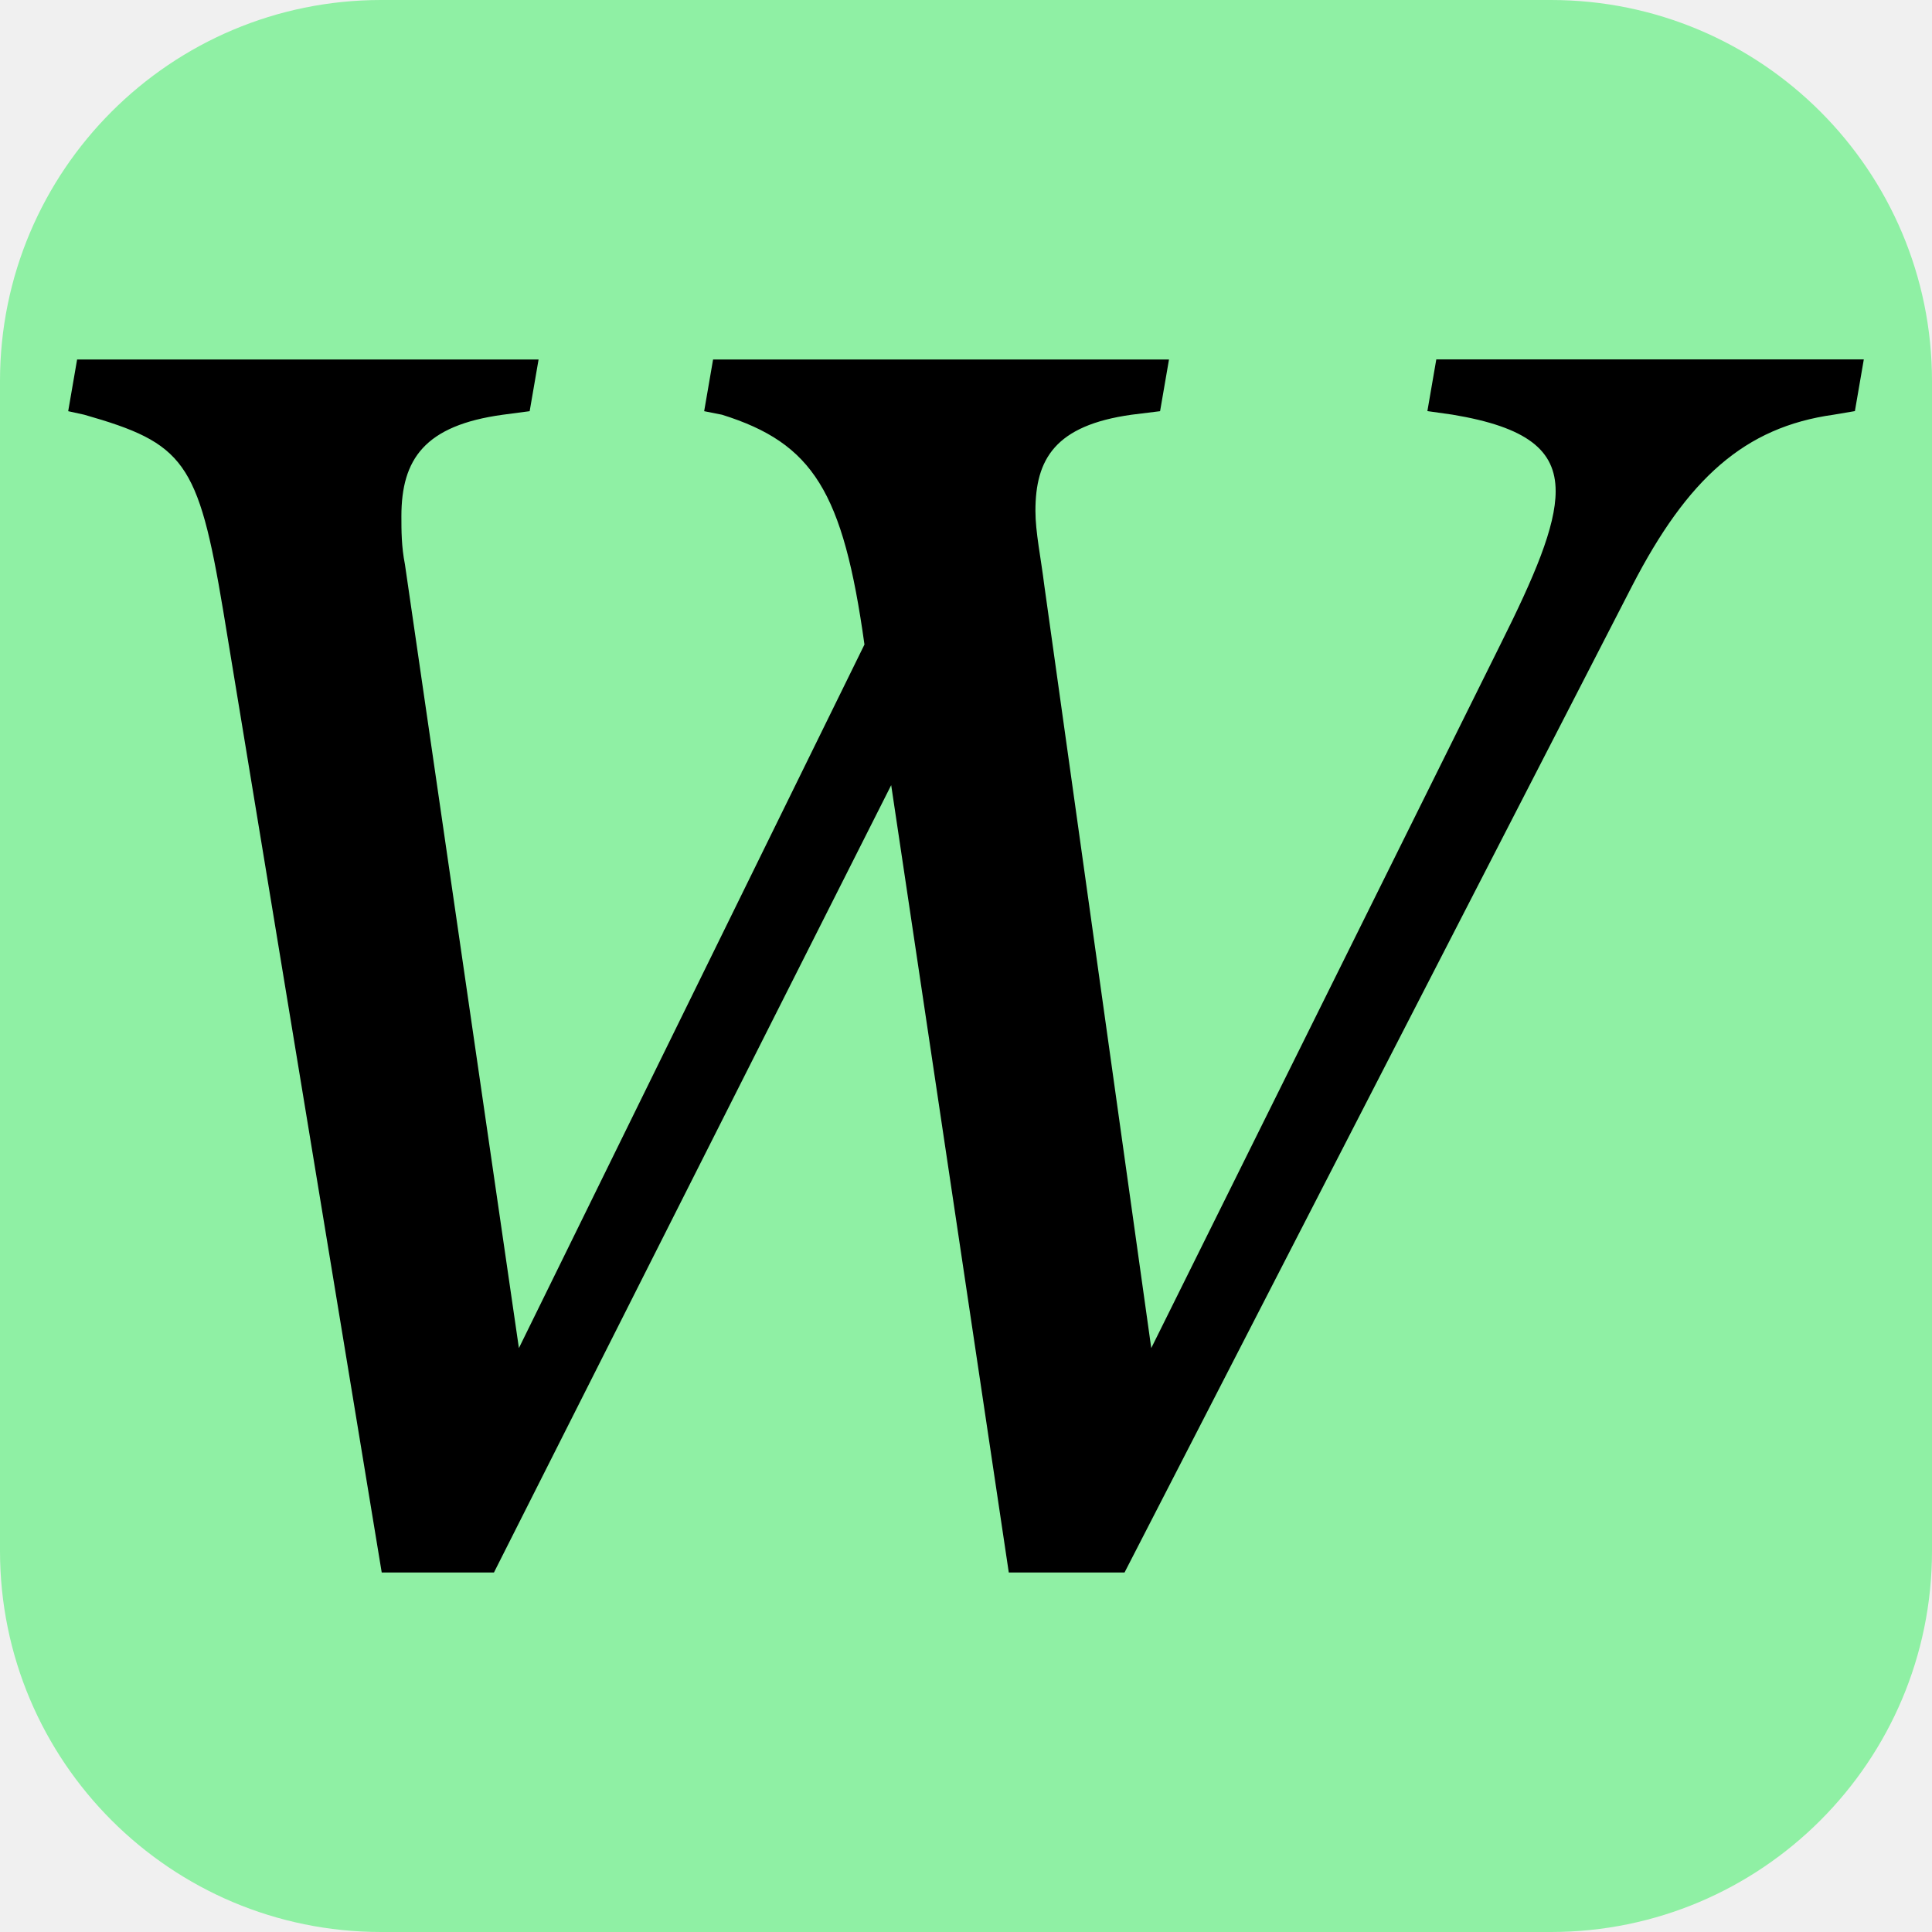
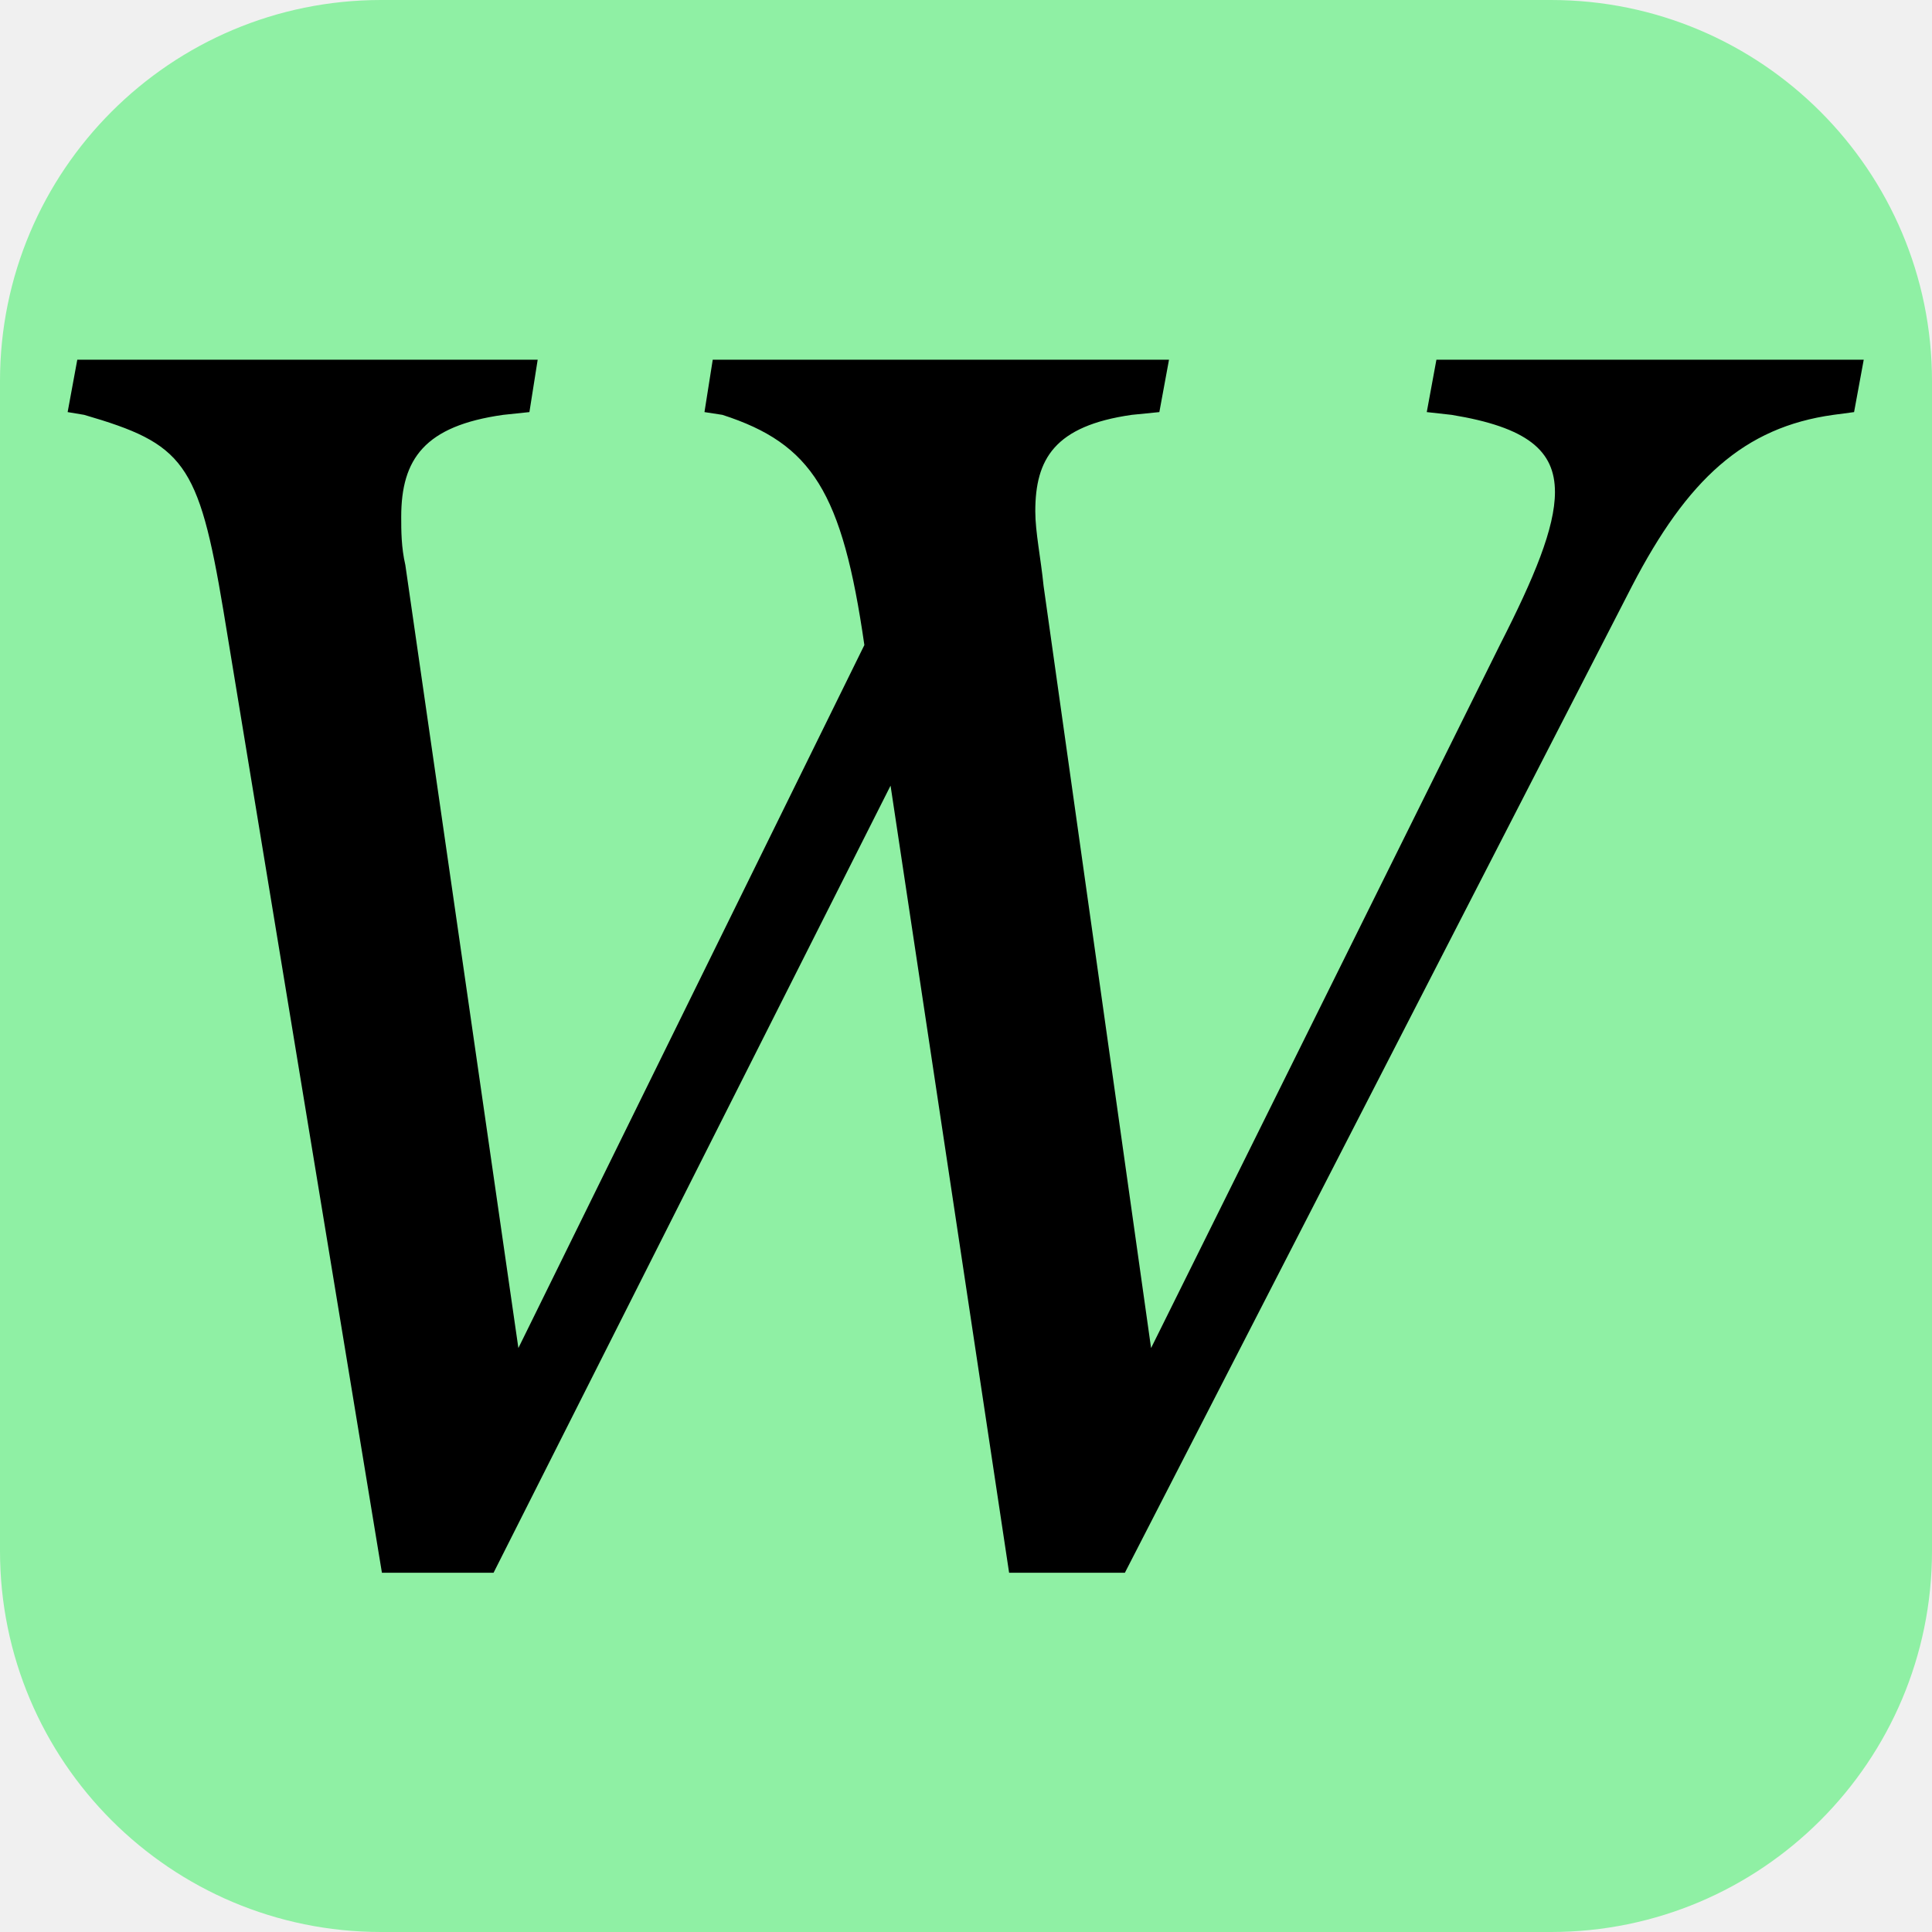
<svg xmlns="http://www.w3.org/2000/svg" xmlns:xlink="http://www.w3.org/1999/xlink" width="16px" height="16px" viewBox="0 0 16 16" version="1.1" id="svg12">
  <defs id="defs8">
    <filter id="alpha" filterUnits="objectBoundingBox" x="0" y="0" width="1" height="1">
      <feColorMatrix type="matrix" in="SourceGraphic" values="0 0 0 0 1 0 0 0 0 1 0 0 0 0 1 0 0 0 1 0" id="feColorMatrix1" />
    </filter>
    <mask id="mask0">
      <g filter="url(#alpha)" id="g1">
        <rect x="0" y="0" width="16" height="16" style="fill:rgb(0%,0%,0%);fill-opacity:0.1;stroke:none;" id="rect1" />
      </g>
    </mask>
    <clipPath id="clip1">
      <rect x="0" y="0" width="192" height="152" id="rect2" />
    </clipPath>
    <g id="surface10818" clip-path="url(#clip1)">
      <path style="fill:none;stroke-width:0.99;stroke-linecap:butt;stroke-linejoin:miter;stroke:rgb(0%,0%,0%);stroke-opacity:1;stroke-dasharray:0.99,0.99;stroke-miterlimit:4;" d="M 123.504 236 C 123.504 268.863 96.863 295.504 64 295.504 C 31.137 295.504 4.496 268.863 4.496 236 C 4.496 203.137 31.137 176.496 64 176.496 C 96.863 176.496 123.504 203.137 123.504 236 Z M 123.504 236 " transform="matrix(1,0,0,1,8,-156)" id="path2" />
    </g>
    <mask id="mask1">
      <g filter="url(#alpha)" id="g3">
        <rect x="0" y="0" width="16" height="16" style="fill:rgb(0%,0%,0%);fill-opacity:0.1;stroke:none;" id="rect3" />
      </g>
    </mask>
    <clipPath id="clip2">
      <rect x="0" y="0" width="192" height="152" id="rect4" />
    </clipPath>
    <g id="surface10821" clip-path="url(#clip2)">
      <path style="fill:none;stroke-width:0.99;stroke-linecap:butt;stroke-linejoin:miter;stroke:rgb(0%,0%,0%);stroke-opacity:1;stroke-dasharray:0.99,0.99;stroke-miterlimit:4;" d="M 29.195 180.496 L 98.805 180.496 C 103.609 180.496 107.504 184.047 107.504 188.426 L 107.504 283.574 C 107.504 287.953 103.609 291.504 98.805 291.504 L 29.195 291.504 C 24.391 291.504 20.496 287.953 20.496 283.574 L 20.496 188.426 C 20.496 184.047 24.391 180.496 29.195 180.496 Z M 29.195 180.496 " transform="matrix(1,0,0,1,8,-156)" id="path4" />
    </g>
    <mask id="mask2">
      <g filter="url(#alpha)" id="g5">
        <rect x="0" y="0" width="16" height="16" style="fill:rgb(0%,0%,0%);fill-opacity:0.1;stroke:none;" id="rect5" />
      </g>
    </mask>
    <clipPath id="clip3">
      <rect x="0" y="0" width="192" height="152" id="rect6" />
    </clipPath>
    <g id="surface10824" clip-path="url(#clip3)">
      <path style="fill:none;stroke-width:0.99;stroke-linecap:butt;stroke-linejoin:miter;stroke:rgb(0%,0%,0%);stroke-opacity:1;stroke-dasharray:0.99,0.99;stroke-miterlimit:4;" d="M 20.418 184.496 L 107.582 184.496 C 111.957 184.496 115.504 188.043 115.504 192.418 L 115.504 279.582 C 115.504 283.957 111.957 287.504 107.582 287.504 L 20.418 287.504 C 16.043 287.504 12.496 283.957 12.496 279.582 L 12.496 192.418 C 12.496 188.043 16.043 184.496 20.418 184.496 Z M 20.418 184.496 " transform="matrix(1,0,0,1,8,-156)" id="path6" />
    </g>
    <mask id="mask3">
      <g filter="url(#alpha)" id="g7">
        <rect x="0" y="0" width="16" height="16" style="fill:rgb(0%,0%,0%);fill-opacity:0.1;stroke:none;" id="rect7" />
      </g>
    </mask>
    <clipPath id="clip4">
      <rect x="0" y="0" width="192" height="152" id="rect8" />
    </clipPath>
    <g id="surface10827" clip-path="url(#clip4)">
      <path style="fill:none;stroke-width:0.99;stroke-linecap:butt;stroke-linejoin:miter;stroke:rgb(0%,0%,0%);stroke-opacity:1;stroke-dasharray:0.99,0.99;stroke-miterlimit:4;" d="M 16.426 200.496 L 111.574 200.496 C 115.953 200.496 119.504 204.391 119.504 209.195 L 119.504 278.805 C 119.504 283.609 115.953 287.504 111.574 287.504 L 16.426 287.504 C 12.047 287.504 8.496 283.609 8.496 278.805 L 8.496 209.195 C 8.496 204.391 12.047 200.496 16.426 200.496 Z M 16.426 200.496 " transform="matrix(1,0,0,1,8,-156)" id="path8" />
    </g>
  </defs>
  <g id="surface10764">
    <rect x="0" y="0" width="16" height="16" style="fill:rgb(94.118%,94.118%,94.118%);fill-opacity:1;stroke:none;" id="rect9" />
    <use xlink:href="#surface10818" transform="matrix(1,0,0,1,-168,-16)" mask="url(#mask0)" id="use9" />
    <use xlink:href="#surface10821" transform="matrix(1,0,0,1,-168,-16)" mask="url(#mask1)" id="use10" />
    <use xlink:href="#surface10824" transform="matrix(1,0,0,1,-168,-16)" mask="url(#mask2)" id="use11" />
    <use xlink:href="#surface10827" transform="matrix(1,0,0,1,-168,-16)" mask="url(#mask3)" id="use12" />
  </g>
  <g id="g6" transform="matrix(0.7305936,0,0,0.7305936,-1.183562,-1.358904)">
    <rect style="fill:#8ff0a4;fill-opacity:1" id="rect1-7" width="21.9" height="21.9" x="1.62" y="1.86" ry="4.32" />
-     <path style="font-style:italic;font-size:20.192px;font-family:'TeX Gyre Bonum';-inkscape-font-specification:'TeX Gyre Bonum Italic';stroke-width:1.683" d="m 22.646,6.52 0.101,-0.586 h -4.846 l -0.101,0.586 0.283,0.04 c 0.848,0.141 1.171,0.404 1.171,0.868 0,0.404 -0.242,0.969 -0.626,1.737 l -3.958,7.976 -1.212,-8.642 c -0.04,-0.323 -0.101,-0.606 -0.101,-0.848 0,-0.586 0.222,-0.969 1.09,-1.09 l 0.323,-0.04 0.101,-0.586 H 9.703 l -0.101,0.586 0.202,0.04 c 1.03,0.323 1.373,0.868 1.615,2.605 L 7.502,17.141 6.21,8.257 c -0.04,-0.202 -0.04,-0.384 -0.04,-0.545 0,-0.646 0.262,-1.03 1.151,-1.151 l 0.303,-0.04 0.101,-0.586 H 2.494 l -0.101,0.586 0.182,0.04 C 3.706,6.884 3.867,7.086 4.15,8.782 L 5.947,19.685 H 7.219 l 4.503,-8.925 1.333,8.925 h 1.312 L 20.122,8.499 C 20.748,7.287 21.394,6.702 22.404,6.561 Z" id="text3" aria-label="W" />
+     <text xml:space="preserve" style="font-size:20.192px;text-align:start;writing-mode:lr-tb;direction:ltr;text-anchor:start;fill:#000000;fill-opacity:1;stroke-width:1.683" x="0.637" y="19.685" id="text3">
+       <tspan id="tspan3" x="0.637" y="19.685" style="font-style:italic;font-variant:normal;font-weight:normal;font-stretch:normal;font-family:'TeX Gyre Bonum';-inkscape-font-specification:'TeX Gyre Bonum Italic';stroke-width:1.683">W</tspan>
+     </text>
  </g>
</svg>
